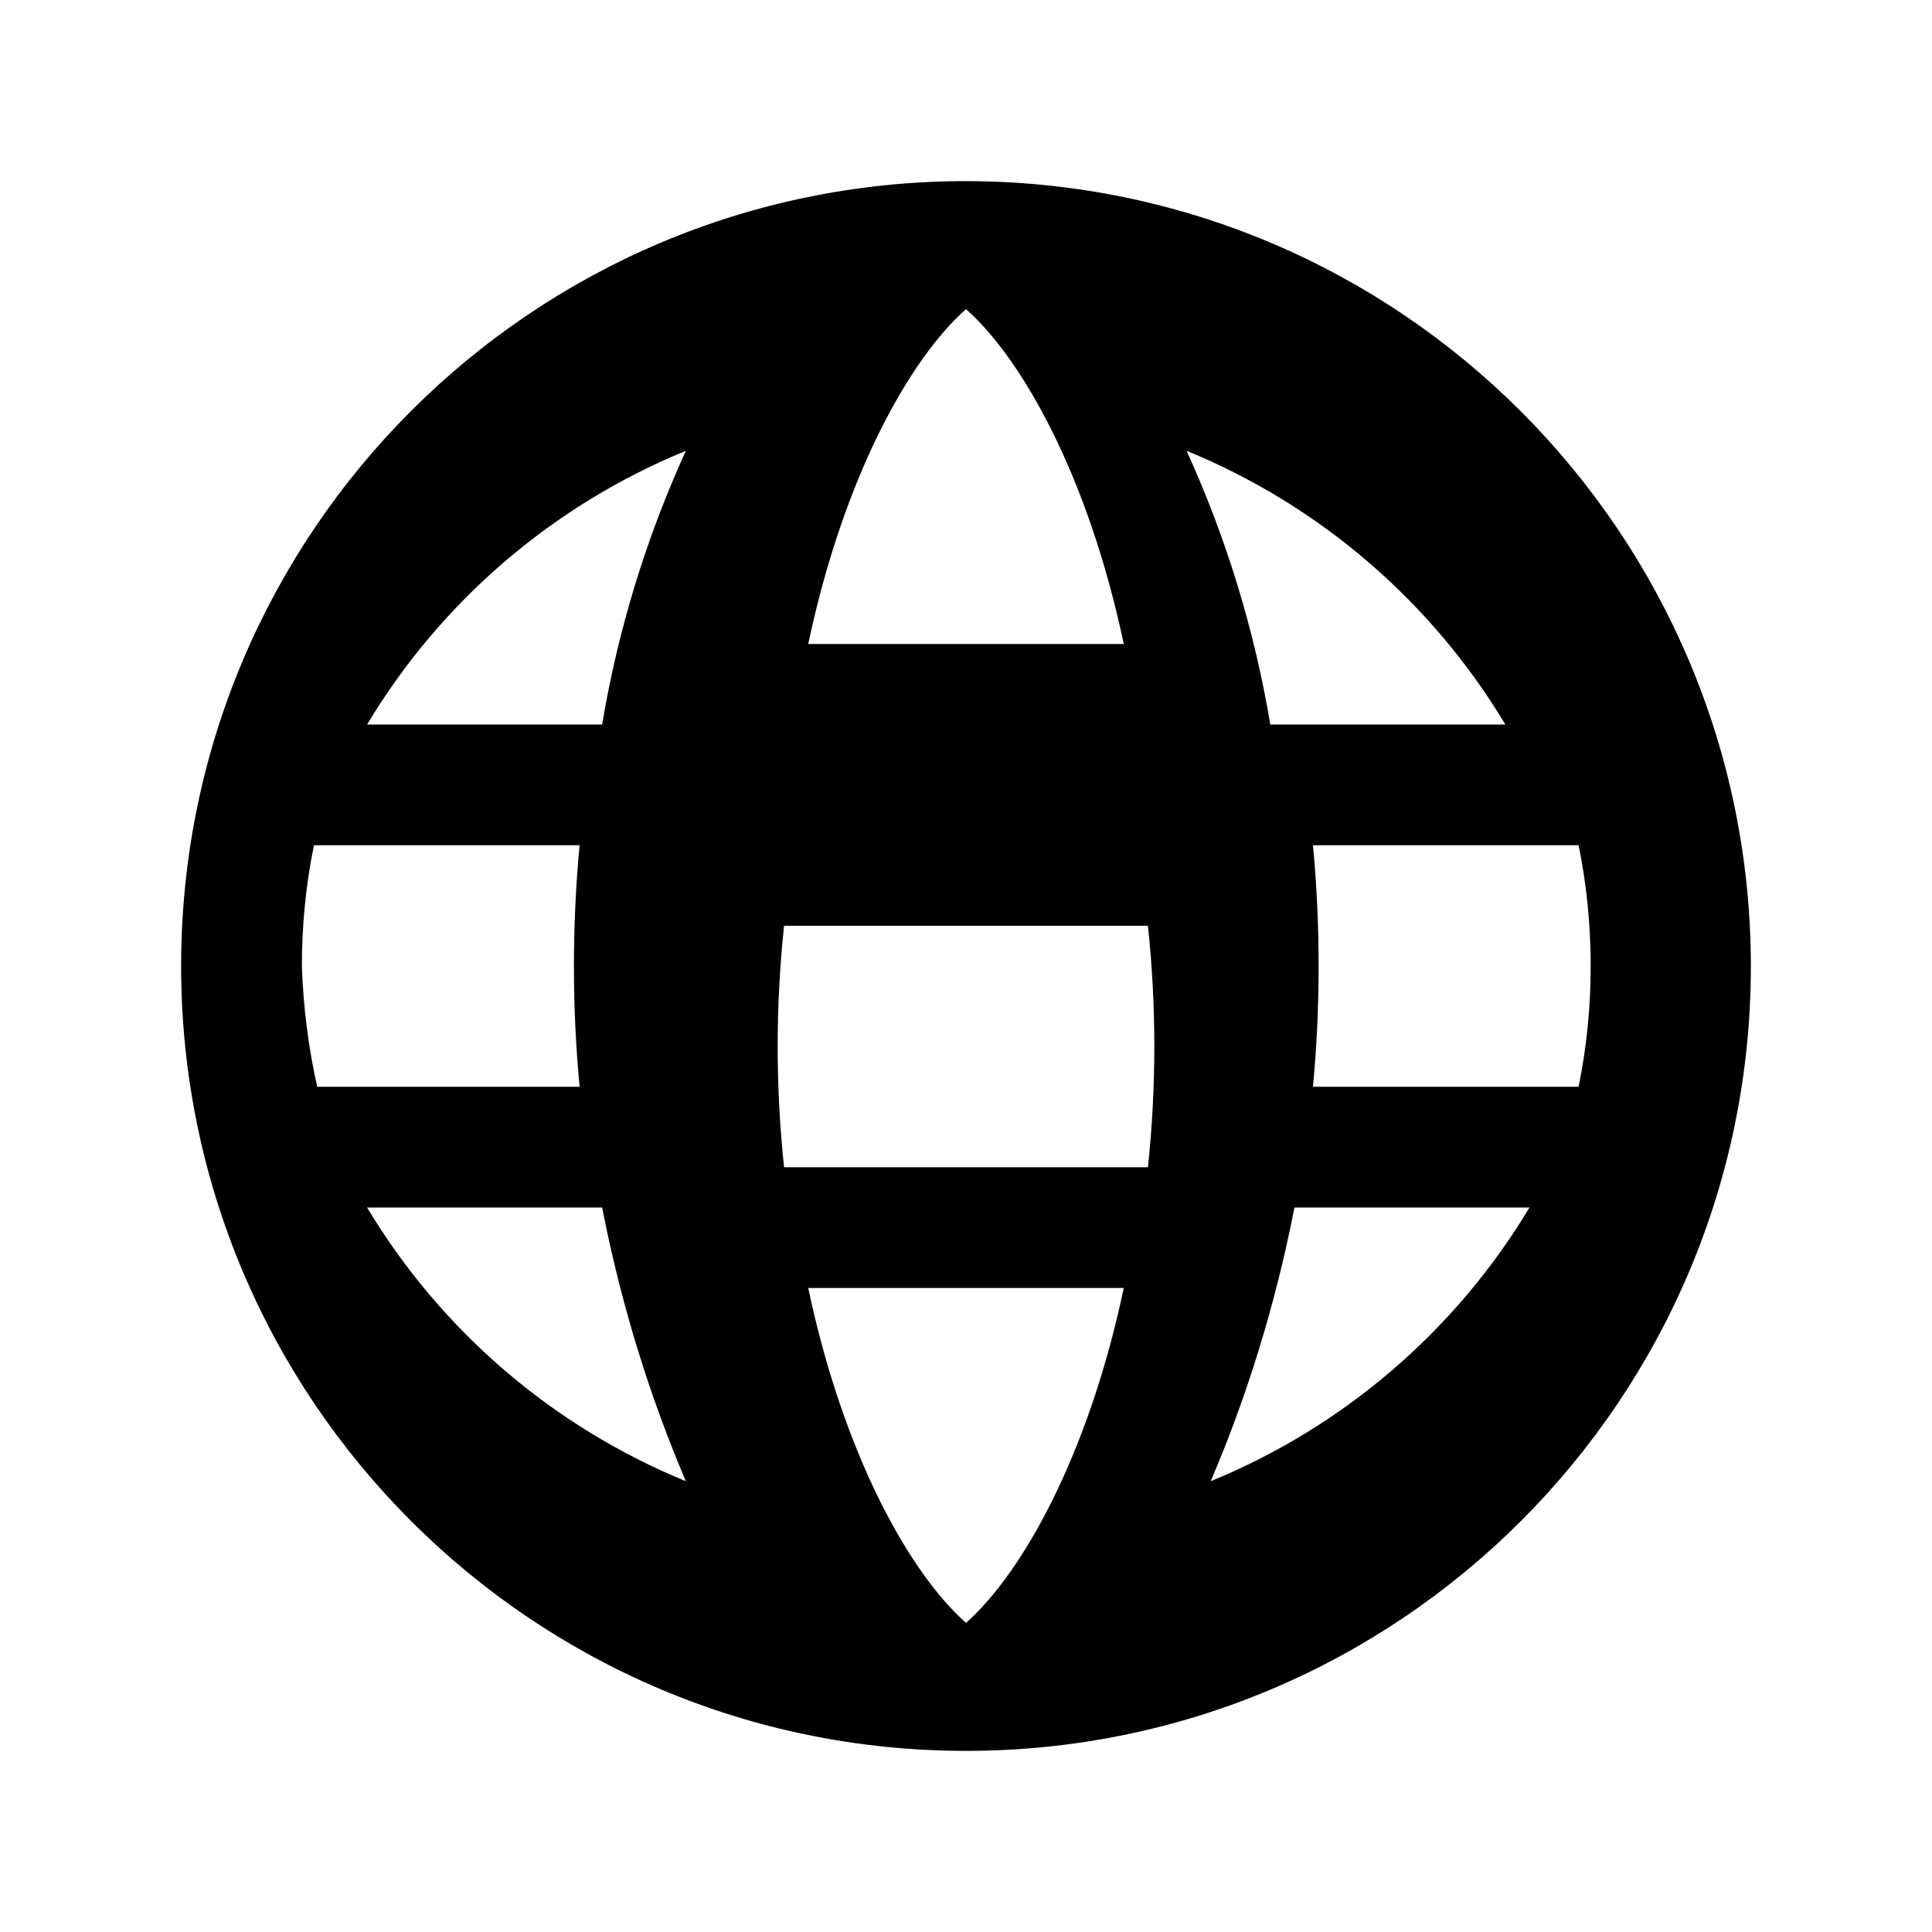
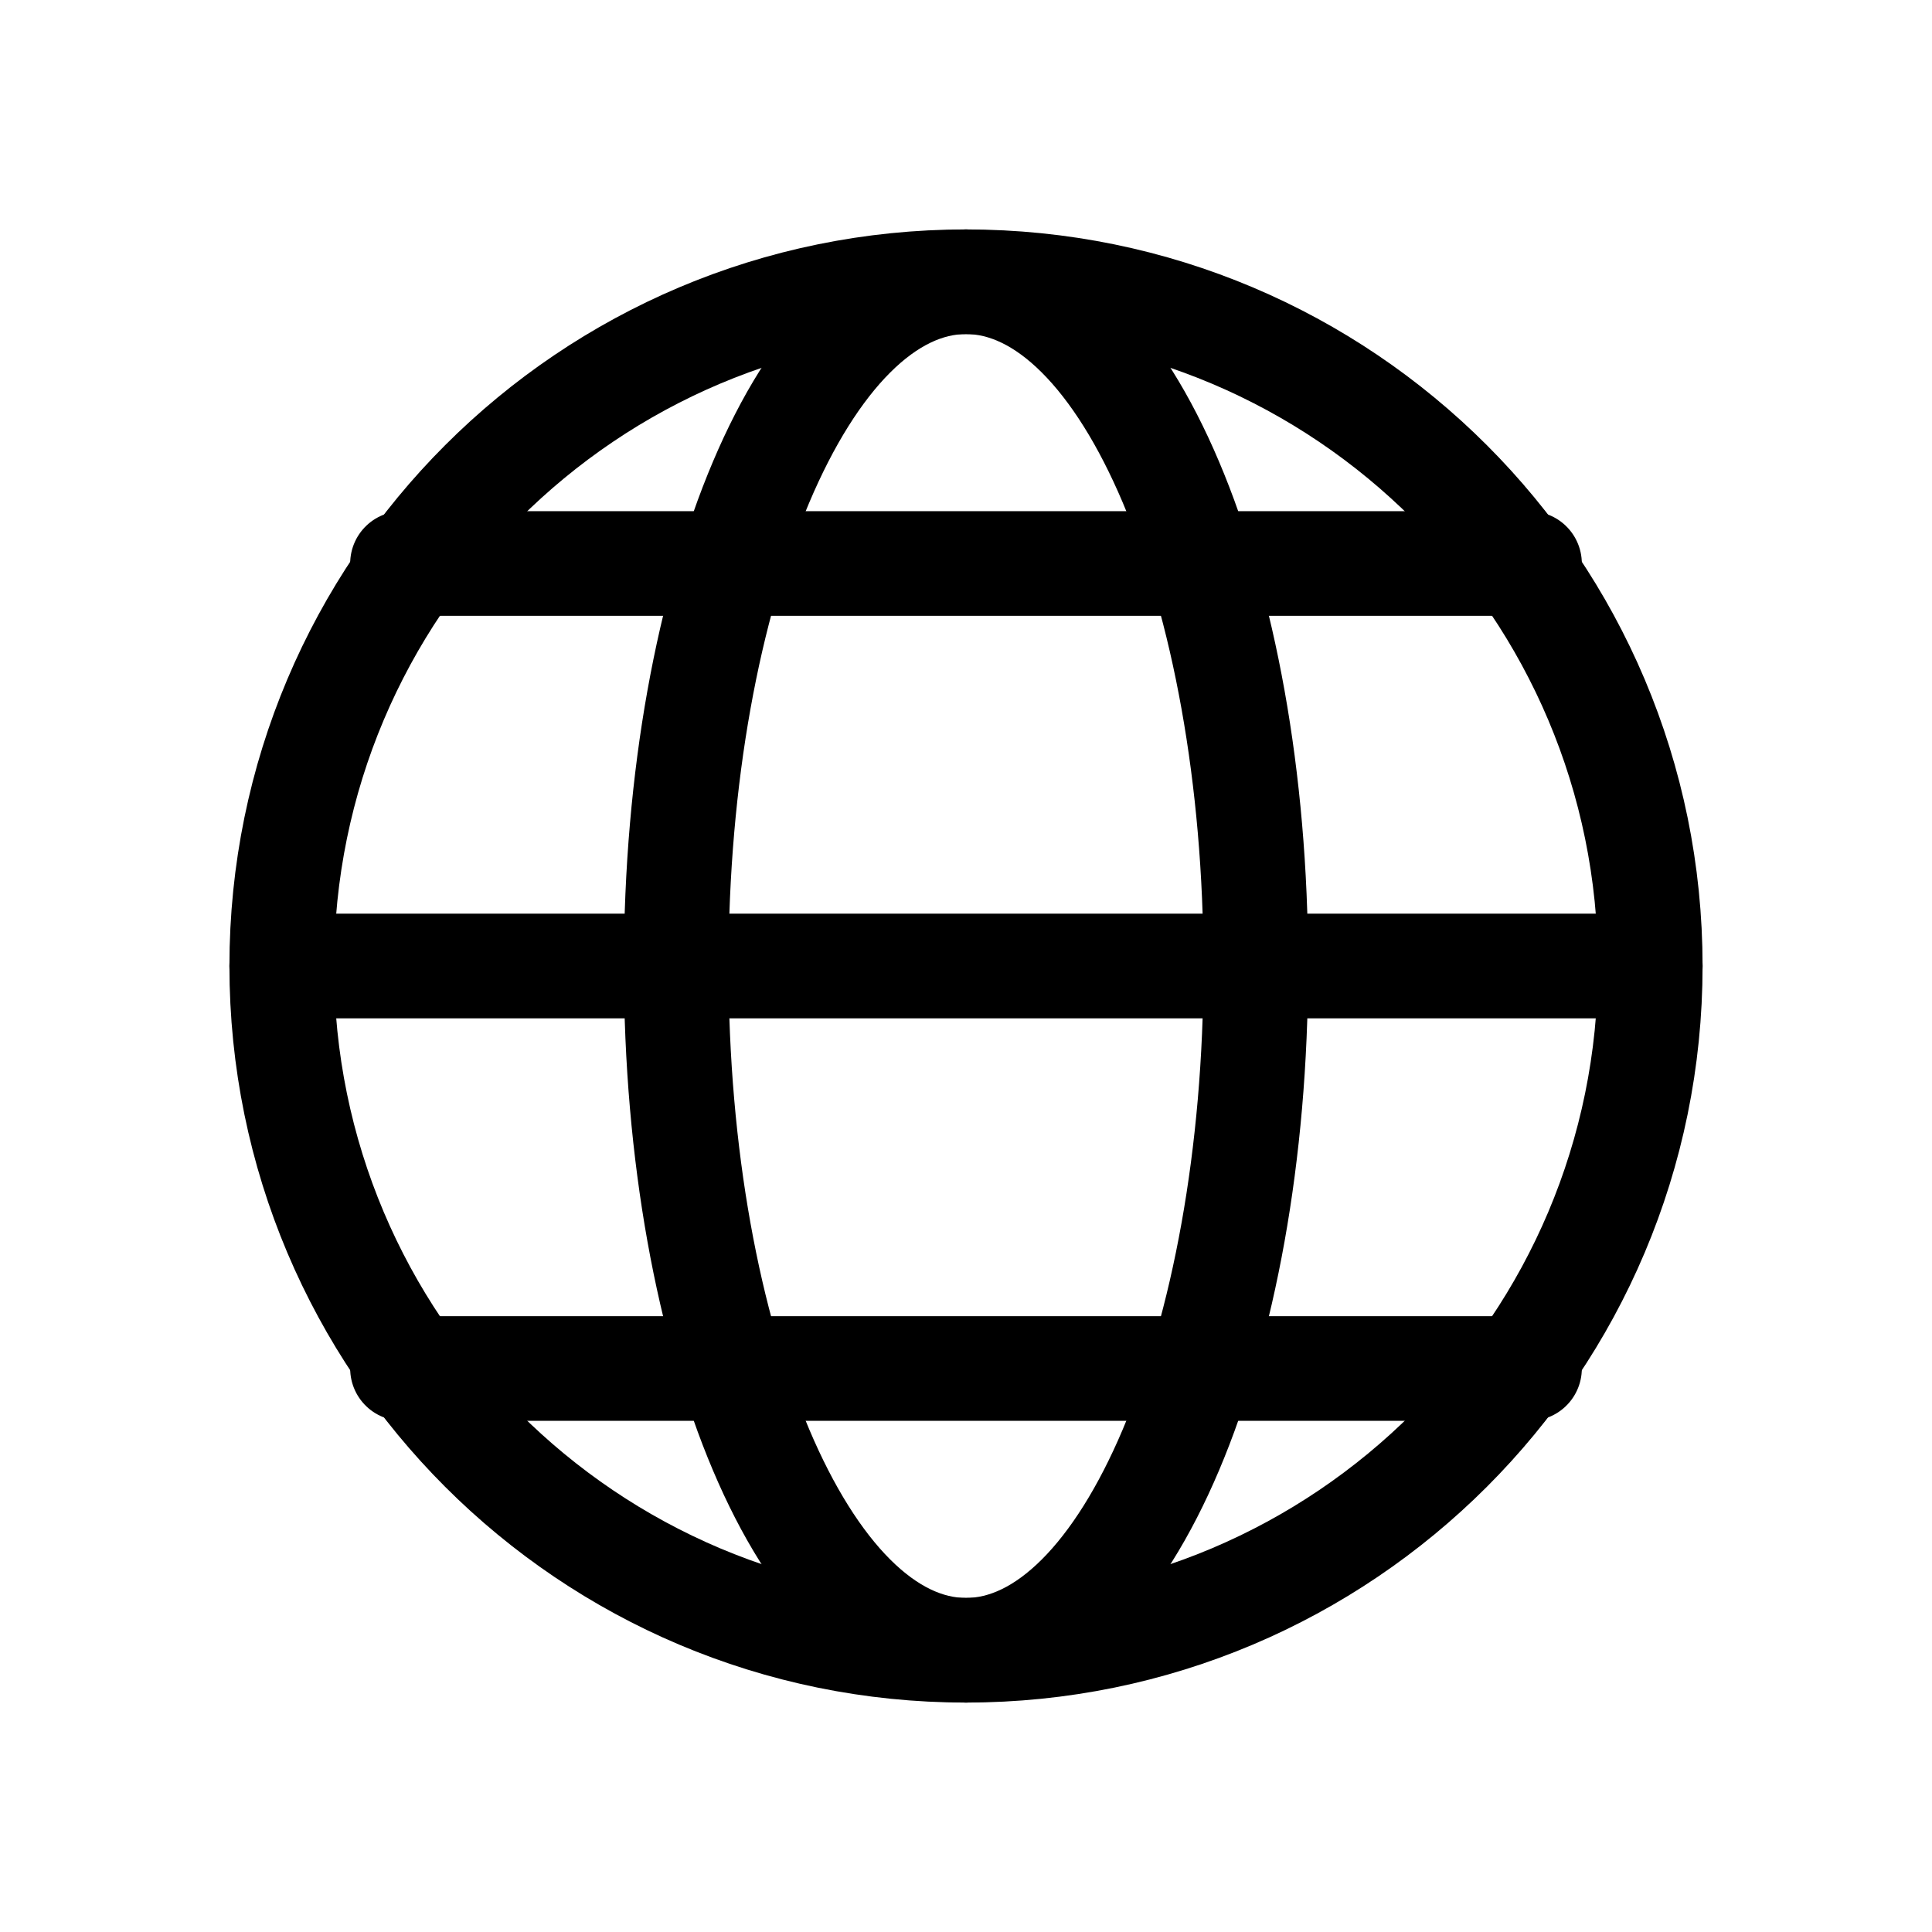
- <svg xmlns="http://www.w3.org/2000/svg" width="24" height="24" viewBox="0 0 24 24">
-   <path fill="currentColor" fill-rule="evenodd" d="M12 2.25A9.75 9.75 0 1 0 21.75 12 9.76 9.76 0 0 0 12 2.25Zm6.7 6.75h-2.92a13.6 13.6 0 0 0-1.04-3.4A8.28 8.28 0 0 1 18.7 9ZM12 3.84c.7.62 1.52 2.08 1.96 4.16H10.04C10.48 5.92 11.3 4.46 12 3.84ZM3.94 13.5A8.2 8.2 0 0 1 3.75 12c0-.51.05-1.01.15-1.5h3.3a16 16 0 0 0 0 3h-3.26Zm.62 1.5h2.92c.24 1.23.6 2.37 1.04 3.4A8.28 8.28 0 0 1 4.56 15Zm2.92-6H4.56a8.28 8.28 0 0 1 3.96-3.4A13.6 13.6 0 0 0 7.48 9ZM12 20.16c-.7-.62-1.52-2.08-1.96-4.16h3.92c-.44 2.08-1.26 3.54-1.96 4.16Zm2.26-5.66H9.74a14.2 14.2 0 0 1 0-3h4.52a14.2 14.2 0 0 1 0 3Zm.78 3.9c.44-1.03.8-2.17 1.04-3.4h2.92a8.28 8.28 0 0 1-3.96 3.4Zm1.27-4.9a16 16 0 0 0 0-3h3.3c.1.49.15.99.15 1.5s-.05 1.01-.15 1.5h-3.3Z" />
+ <svg xmlns="http://www.w3.org/2000/svg" width="24" height="24" viewBox="0 0 24 24" fill="none" stroke="currentColor" stroke-width="1.3" stroke-linecap="round">
+   <circle cx="12" cy="12" r="8.5" />
+   <ellipse cx="12" cy="12" rx="3.6" ry="8.5" />
+   <line x1="3.5" y1="12" x2="20.5" y2="12" />
+   <line x1="5" y1="7" x2="19" y2="7" />
+   <line x1="5" y1="17" x2="19" y2="17" />
</svg>
